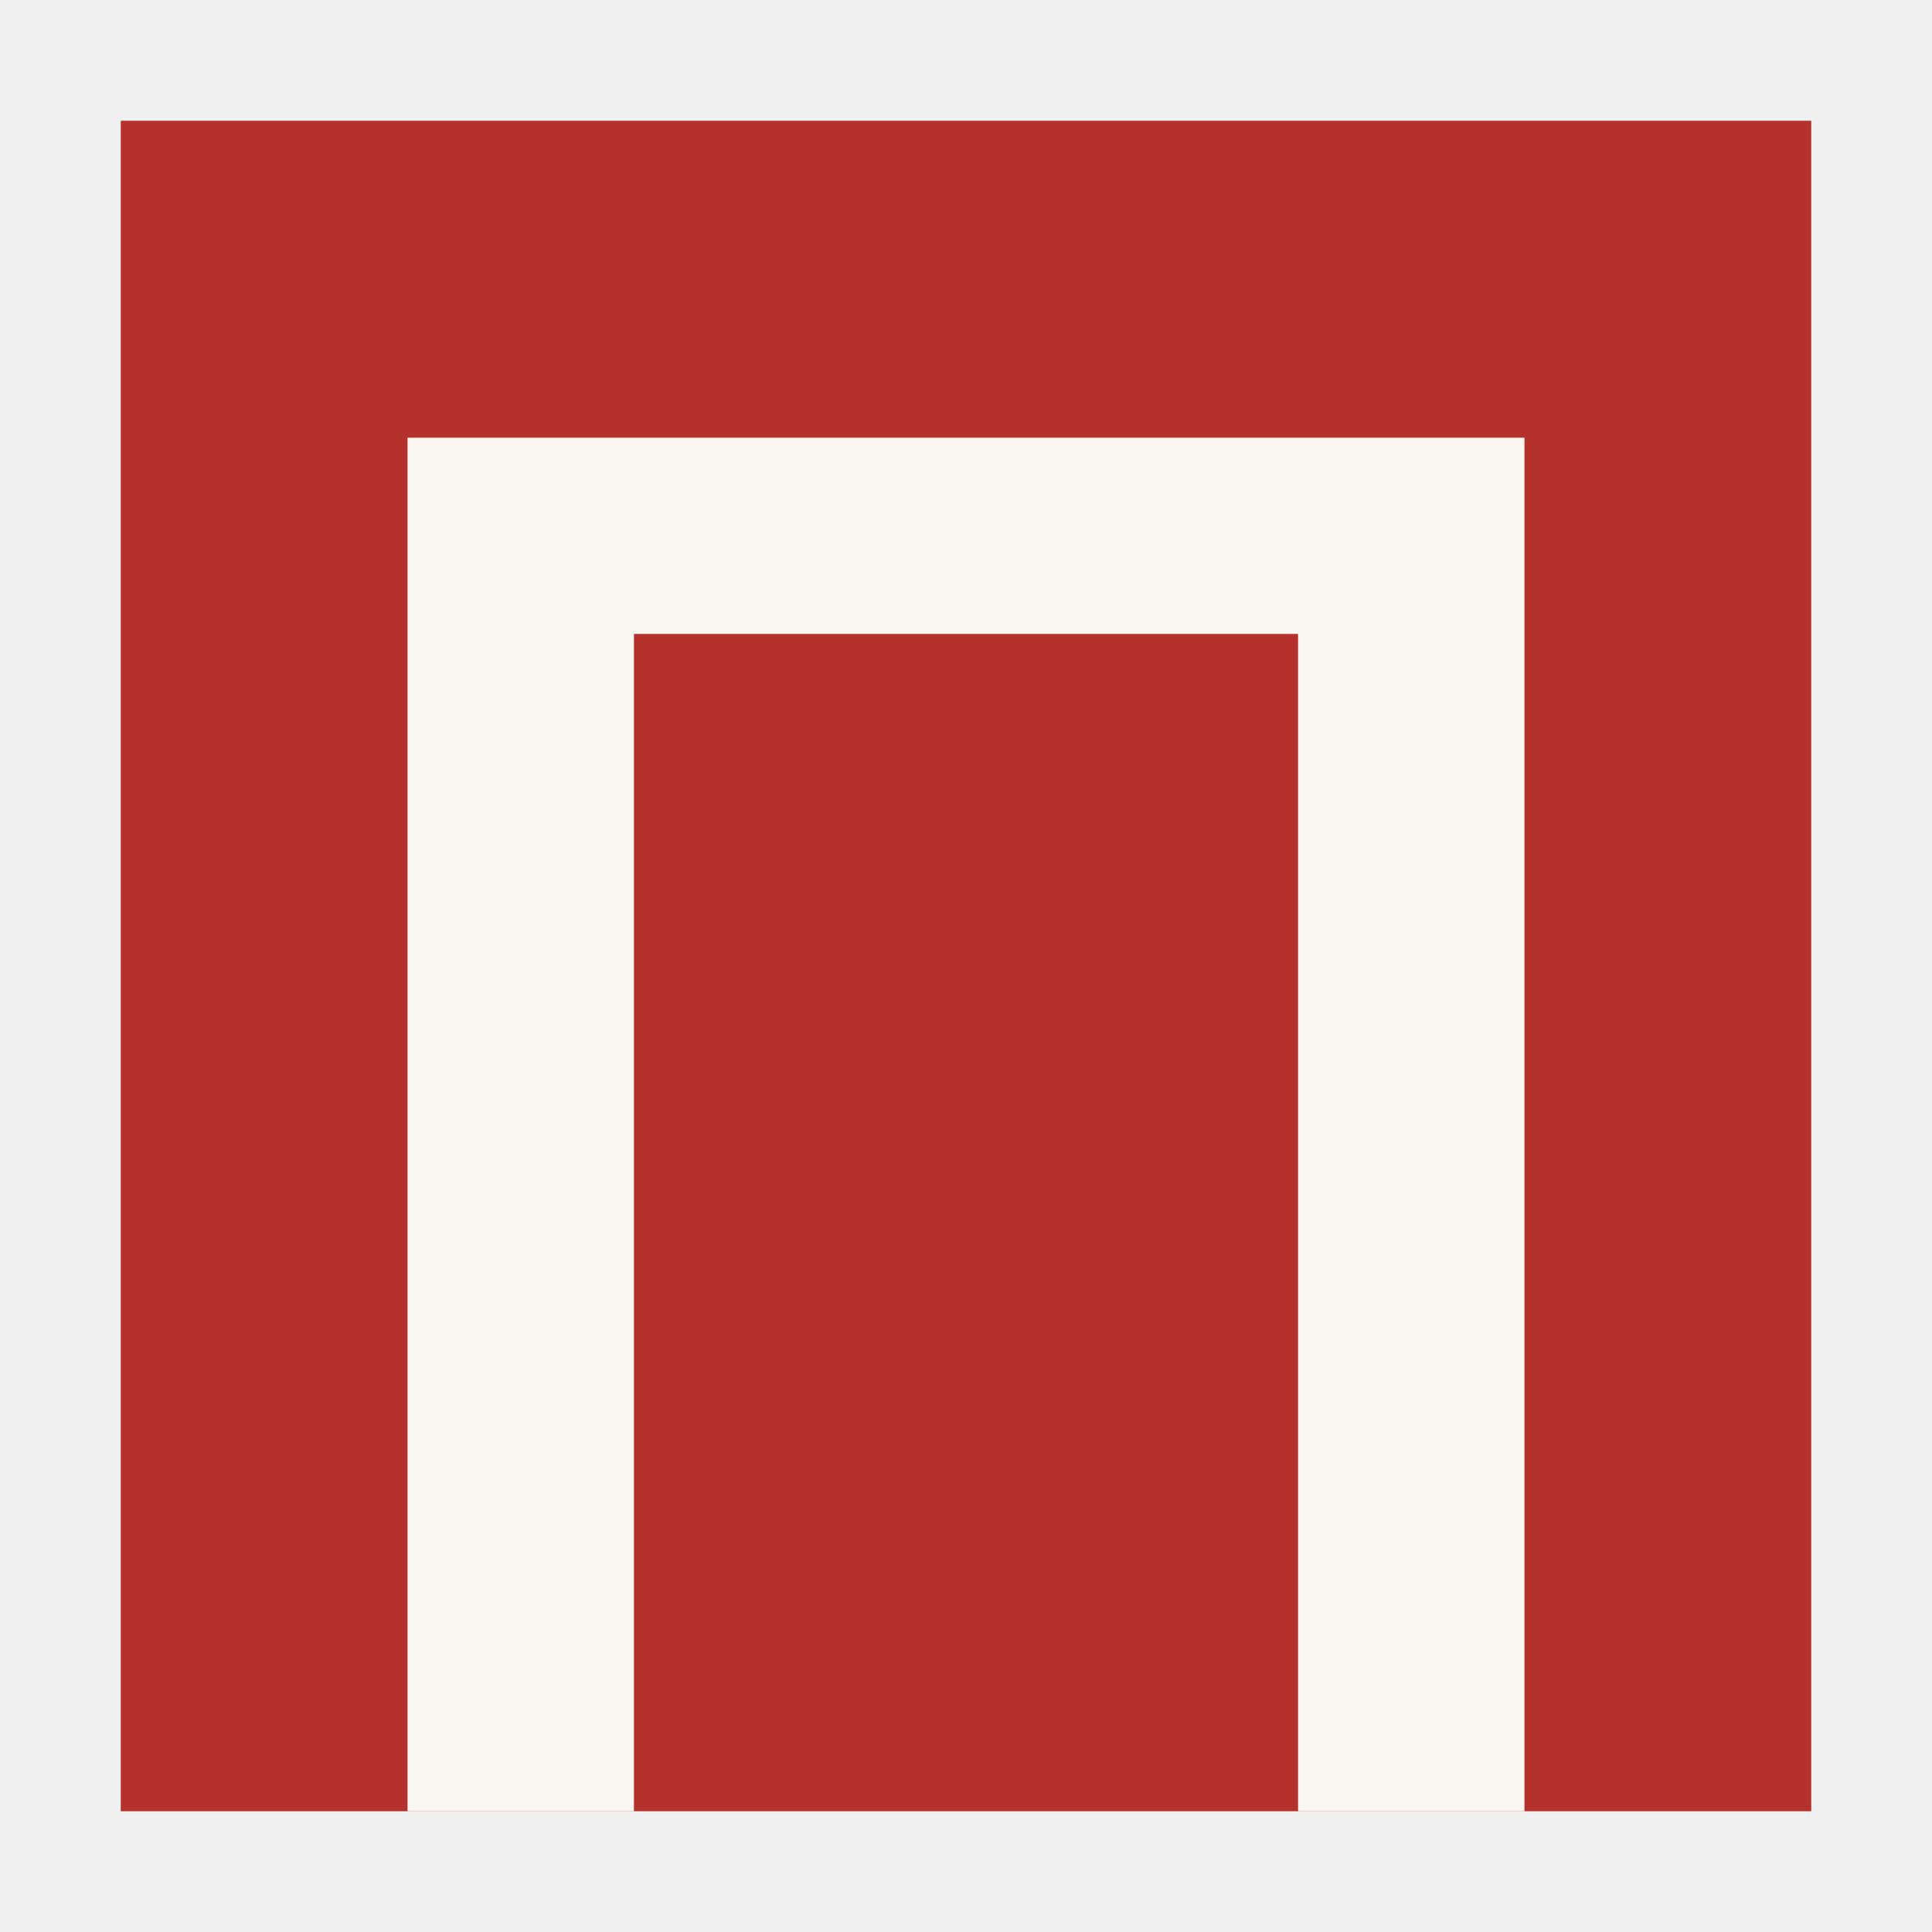
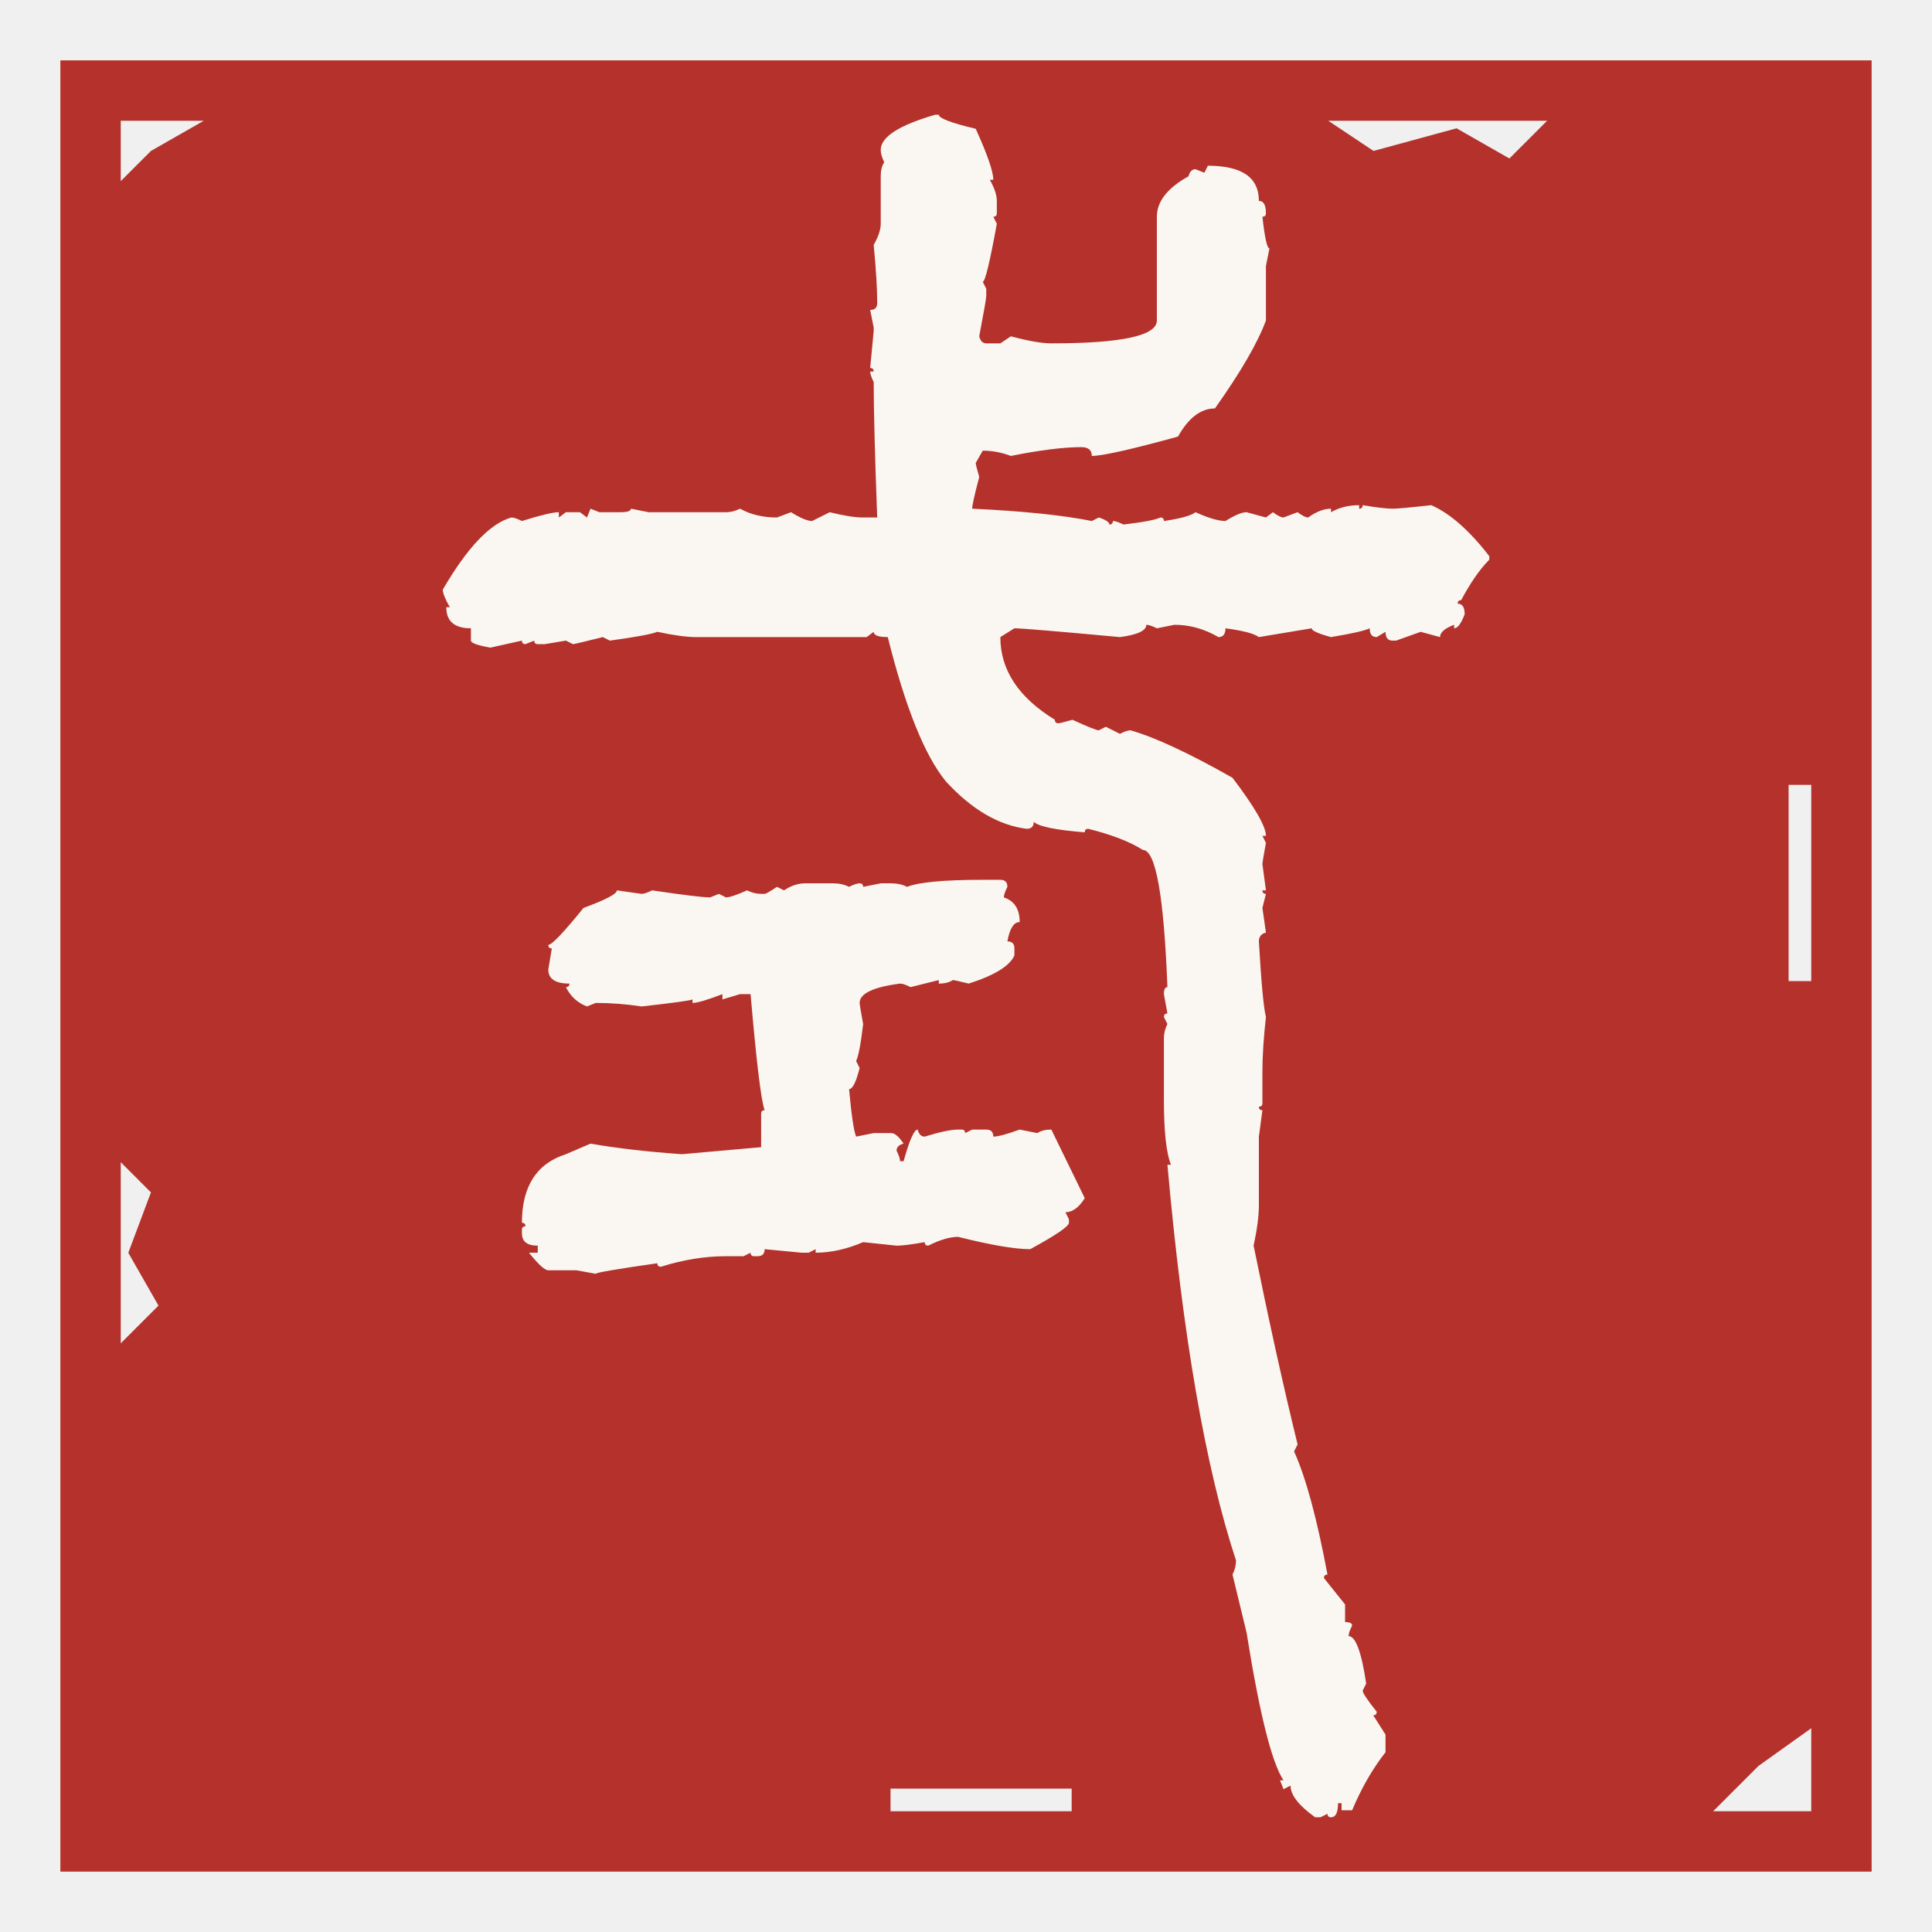
<svg xmlns="http://www.w3.org/2000/svg" viewBox="0 0 256 256" width="256" height="256">
-   <rect x="16" y="16" width="224" height="224" fill="#B4322B" />
-   <path d="M54 58 H202 V240 H172 V84 H84 V240 H54 Z" fill="#FAF7F2" />
+   <mask id="bite">
+     <rect width="256" height="256" fill="#fff" />
+     <path d="M16 16 L27 16 L20 20 L16 24 Z" fill="#000" />
+     <path d="M240 240 L240 229 L233 234 L227 240 Z" fill="#000" />
+     <path d="M16 154 L20 158 L17 166 L21 173 L16 178 Z" fill="#000" />
+     <path d="M176 16 L182 20 L193 17 L200 21 L205 16 Z" fill="#000" />
+     <rect x="237" y="104" width="3" height="26" fill="#000" />
+     <rect x="118" y="237" width="24" height="3" fill="#000" />
+   </mask>
+   <g mask="url(#bite)">
+     <rect x="8" y="8" width="240" height="240" fill="#B4322B" />
+   </g>
+   <svg x="58.67" y="15.20" width="138.67" height="225.60" viewBox="214.00 -792.00 595.00 968.00" preserveAspectRatio="xMidYMid meet">
+     <g transform="scale(1,-1)" fill="#FAF7F2">
+       <g transform="translate(0.0,0)">
+         <path d="M496 792Q496 789 517 784Q527 762 527 755H525Q529 748 529 743V736Q529 734 527 734L529 730Q523 697 521 697L523 693V689Q523 687 519 666Q520 662 523 662H531L537 666Q552 662 560 662Q620 662 620 675V734Q620 747 638 757Q639 761 642 761L647 759L649 763Q678 763 678 743Q682 743 682 736Q682 734 680 734Q682 716 684 716L682 706V675Q675 656 653 625Q641 625 632 609Q592 598 583 598Q583 603 577 603Q562 603 537 598Q529 601 521 601L517 594Q517 593 519 586Q515 571 515 568Q558 566 583 561L587 563Q593 561 593 559Q595 559 595 561Q597 561 601 559Q618 561 622 563Q624 563 624 561Q638 563 642 566Q653 561 659 561Q667 566 671 566L682 563L686 566Q690 563 692 563L700 566Q704 563 706 563Q713 568 719 568V566Q726 570 735 570V568Q737 568 737 570Q749 568 754 568Q758 568 776 570Q792 563 809 541V539Q801 531 793 516Q791 516 791 514Q795 514 795 508Q792 500 789 500V502Q781 499 781 495L770 498L756 493H754Q750 493 750 498L745 495Q741 495 741 500Q737 498 719 495Q708 498 708 500L678 495Q674 498 659 500Q659 495 655 495Q643 502 630 502L620 500Q616 502 614 502Q614 497 599 495Q545 500 539 500L531 495Q531 467 562 448Q562 446 564 446Q565 446 572 448Q585 442 587 442L591 444L599 440Q603 442 605 442Q626 436 663 415Q682 390 682 382H680L682 378Q680 367 680 366L682 351H680Q680 349 682 349L680 341L682 327Q678 326 678 322Q680 287 682 279Q680 261 680 248V230Q680 228 678 228Q678 226 680 226L678 211V172Q678 163 675 149Q688 85 700 36L698 32Q708 10 717 -38Q715 -38 715 -40L727 -55V-65Q731 -65 731 -67Q729 -71 729 -73Q735 -73 739 -100L737 -104Q737 -106 745 -116Q745 -118 743 -118L750 -129V-139Q739 -153 731 -172H725V-168H723Q723 -176 719 -176Q717 -176 717 -174L713 -176H710Q696 -166 696 -158L692 -160L690 -155H692Q682 -140 671 -71L663 -38Q665 -34 665 -30Q639 49 626 195H628Q624 205 624 232V267Q624 271 626 275L624 279Q624 281 626 281L624 292Q624 296 626 296Q623 374 612 374Q601 381 581 386Q579 386 579 384Q554 386 550 390Q550 386 546 386Q522 389 500 413Q482 435 467 495Q459 495 459 498L455 495H358Q350 495 336 498Q331 496 309 493L305 495Q289 491 288 491L284 493L272 491H268Q266 491 266 493L261 491Q259 491 259 493L241 489Q230 491 230 493V500Q216 500 216 512H218Q214 519 214 522Q235 558 253 563Q255 563 259 561Q275 566 280 566V563L284 566H292L296 563L298 568L303 566H315Q321 566 321 568L331 566H375Q379 566 383 568Q392 563 404 563L412 566Q420 561 424 561L434 566Q446 563 453 563H461Q459 616 459 640Q457 644 457 646H459Q459 648 457 648L459 669V671L457 681Q461 681 461 685Q461 697 459 718Q463 725 463 730V757Q463 762 465 765Q463 769 463 772Q463 783 494 792ZM521 357H531Q535 357 535 353Q533 349 533 347Q542 344 542 333Q537 333 535 322Q539 322 539 318V314Q535 305 513 298Q505 300 504 300Q501 298 496 298V300L480 296Q476 298 474 298Q451 295 451 287Q451 286 453 275Q451 258 449 254L451 250Q448 238 445 238Q447 216 449 211L459 213H469Q472 213 476 207Q472 206 472 203Q474 199 474 197H476Q481 215 484 215Q485 211 488 211Q501 215 507 215H509Q511 215 511 213L515 215H523Q527 215 527 211Q531 211 542 215L552 213Q555 215 560 215L579 176Q574 168 568 168L570 164V162Q570 159 548 147Q535 147 507 154Q500 154 490 149Q488 149 488 151Q477 149 472 149L453 151Q439 145 426 145V147L422 145H418L397 147Q397 143 393 143H391Q389 143 389 145L385 143H375Q357 143 338 137Q336 137 336 139Q301 134 301 133L290 135H274Q271 135 263 145H268V149Q259 149 259 156V158Q259 160 261 160Q261 162 259 162Q259 193 284 201L298 207Q321 203 350 201L395 205V224Q395 226 397 226Q394 234 389 292H383L373 289V292Q360 287 356 287V289Q354 288 327 285Q314 287 301 287L296 285Q288 288 284 296Q286 296 286 298Q274 298 274 306L276 318Q274 318 274 320Q277 320 294 341Q313 348 313 351L327 349Q329 349 333 351Q360 347 366 347L371 349L375 347Q378 347 387 351Q391 349 395 349H397Q398 349 404 353L408 351Q414 355 420 355H436Q441 355 445 353Q449 355 451 355Q453 355 453 353L463 355H469Q474 355 478 353Q488 357 521 357Z" />
+       </g>
+     </g>
+   </svg>
</svg>
